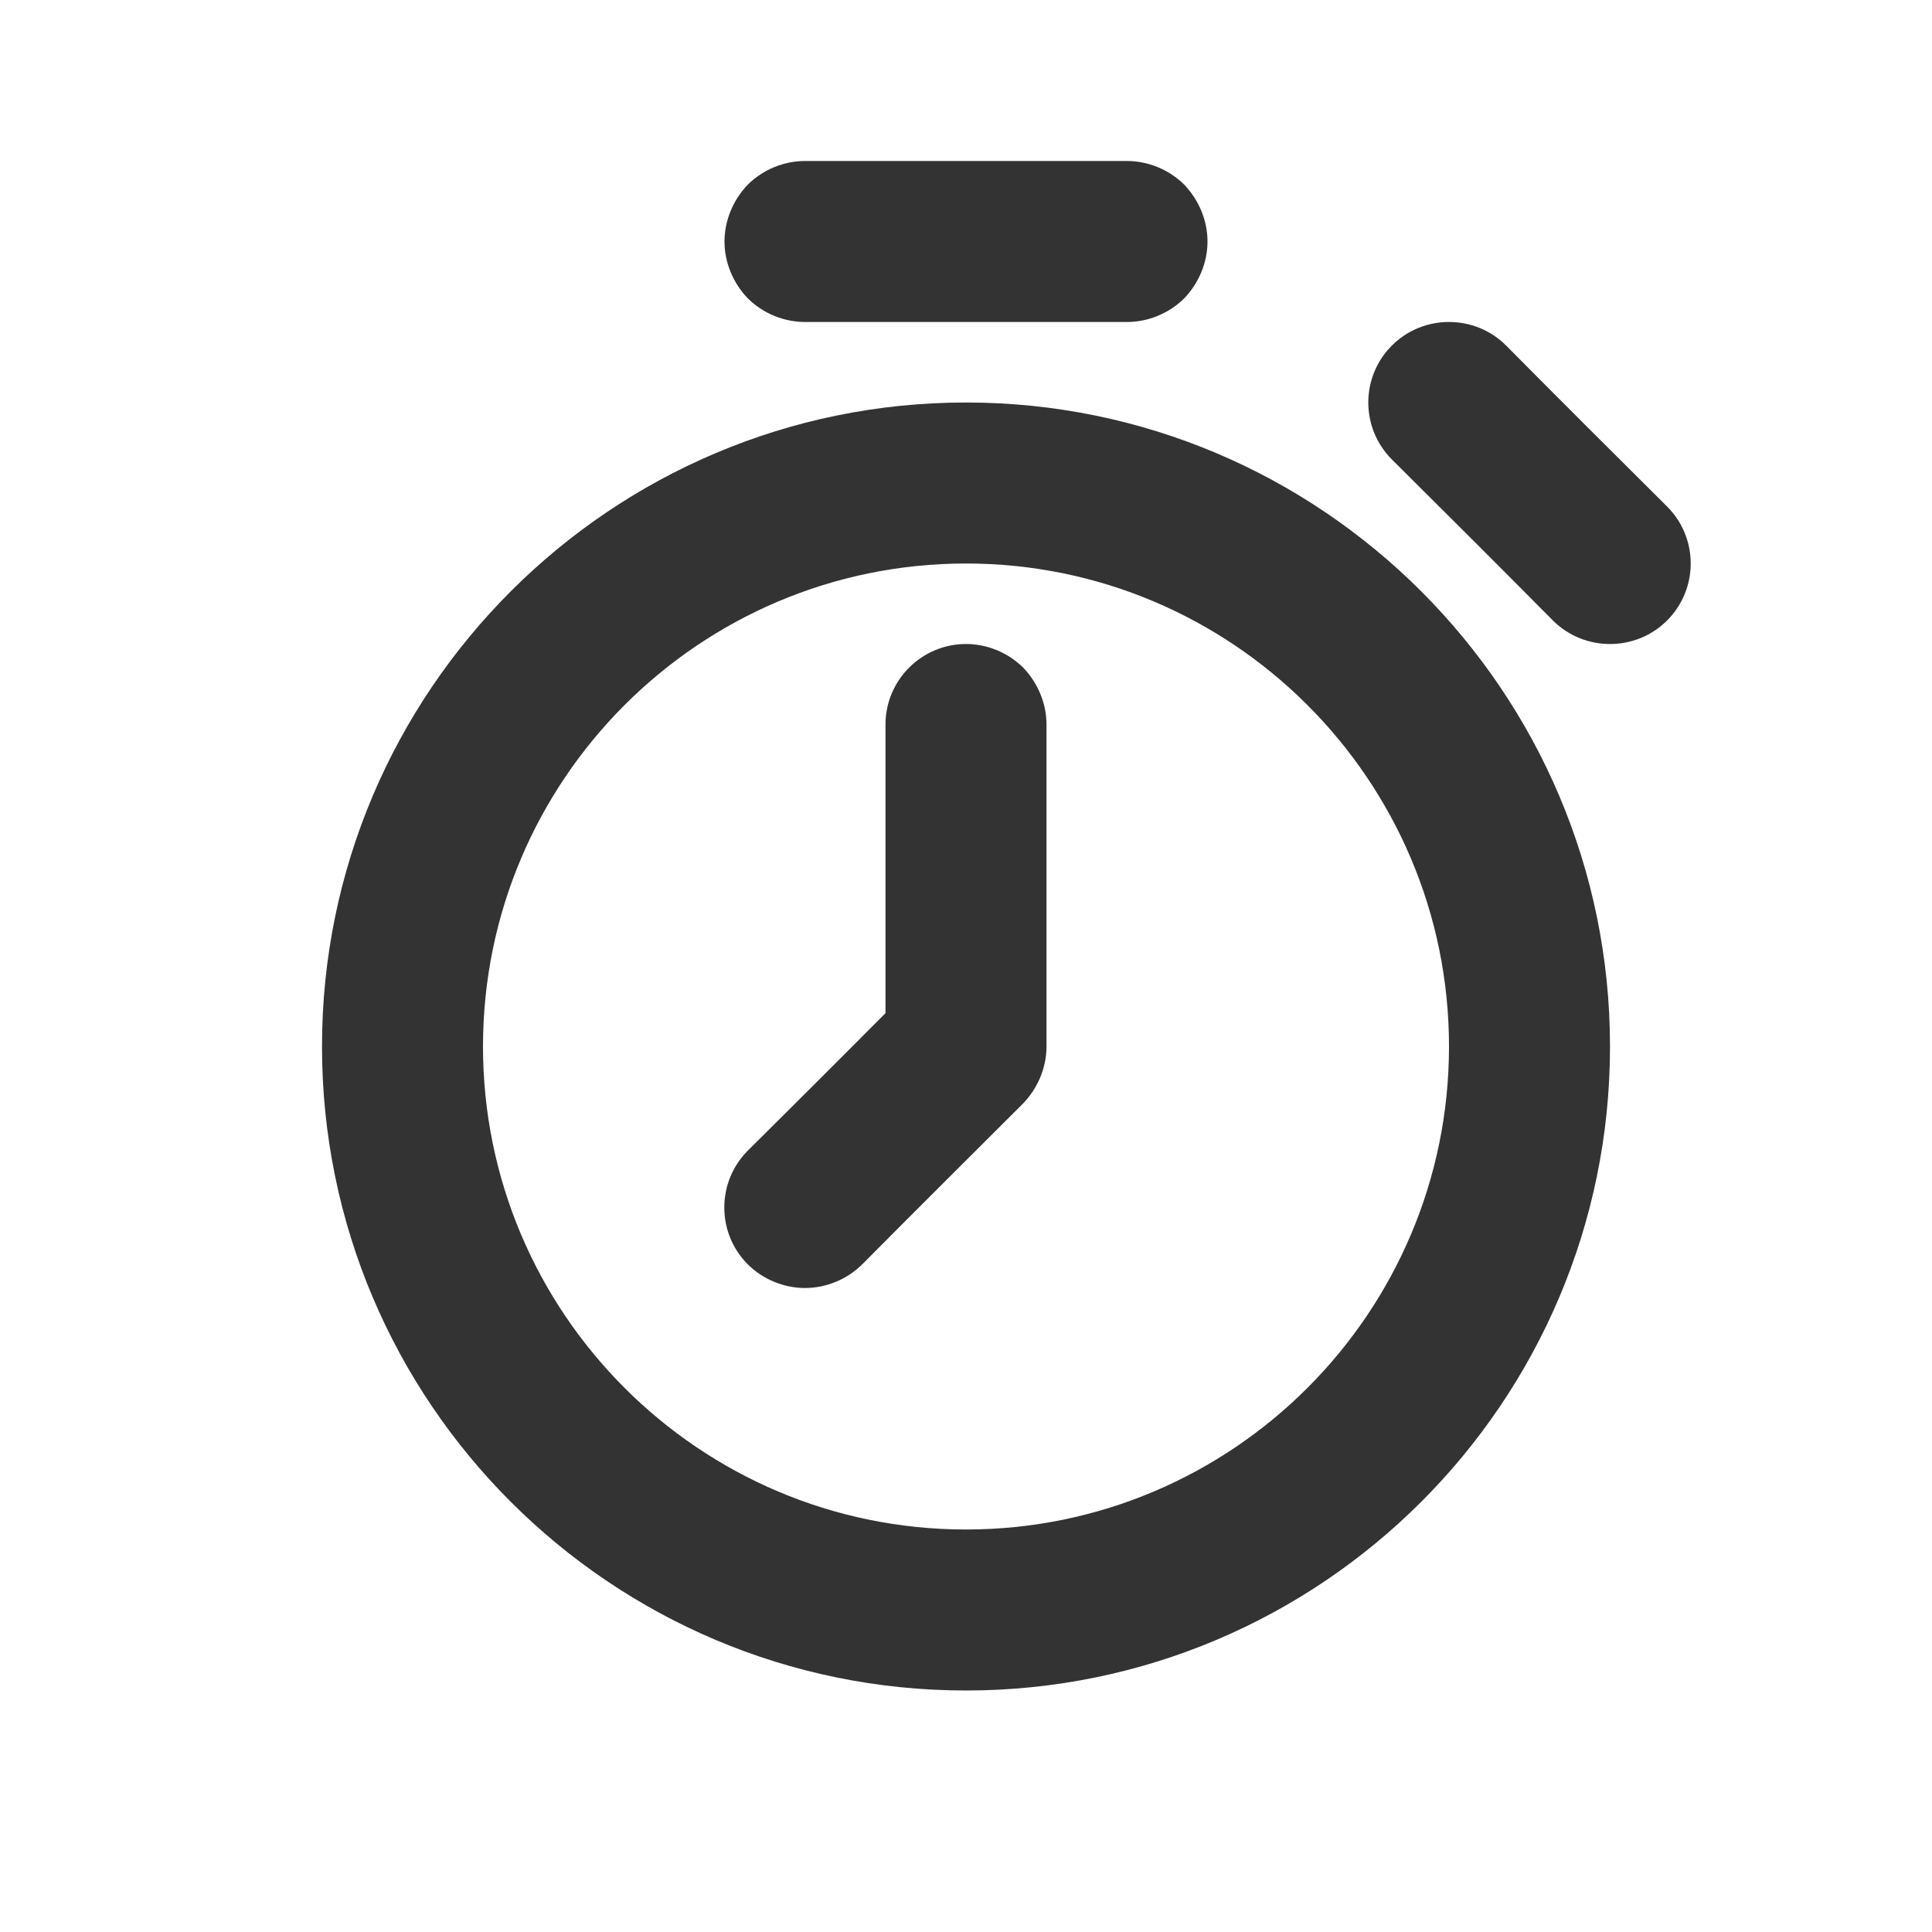
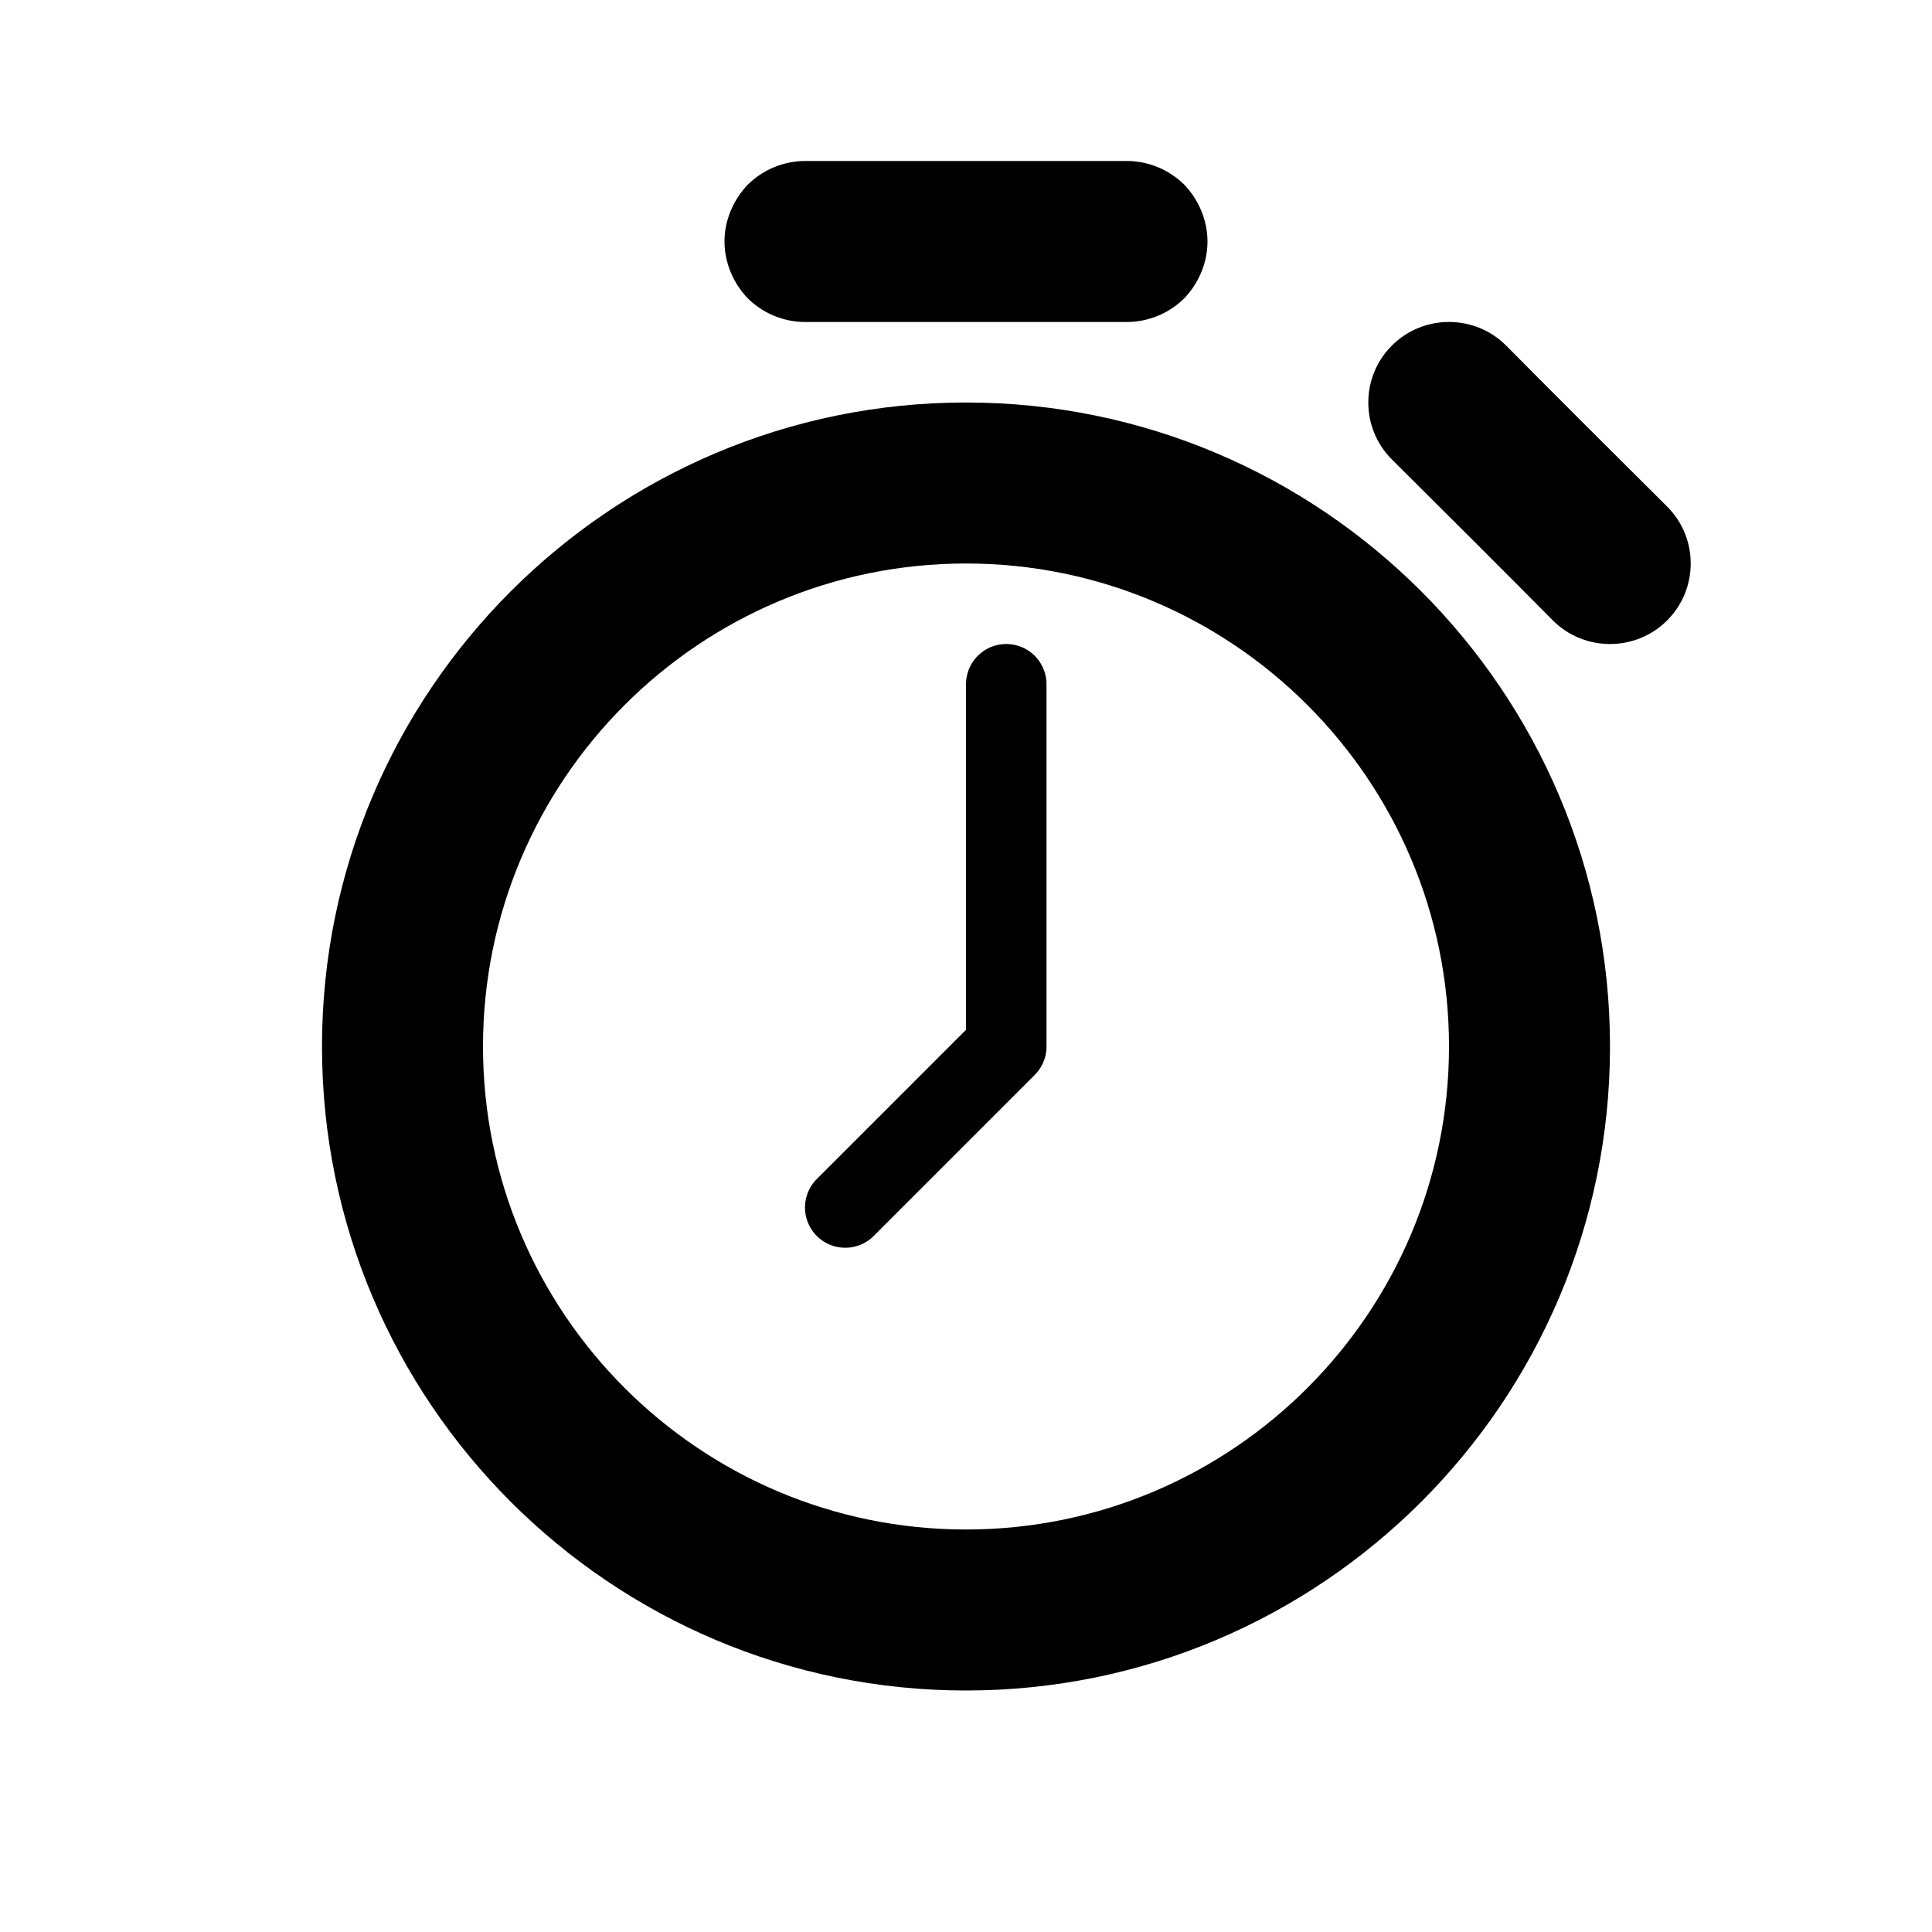
<svg xmlns="http://www.w3.org/2000/svg" width="24" height="24" viewBox="0 0 24 24" fill="none">
-   <path fill-rule="evenodd" clip-rule="evenodd" d="M12 5C16.41 5 20 8.585 20 13C20 17.42 16.41 21 12 21C7.59 21 4 17.42 4 13C4 8.585 7.59 5 12 5ZM12 7C15.31 7 18 9.689 18 13C18 16.31 15.31 19 12 19C8.69 19 6 16.31 6 13C6 9.689 8.69 7 12 7ZM13 13C13 13.265 12.89 13.52 12.71 13.707C12.25 14.167 11.34 15.071 10.71 15.707C10.52 15.895 10.26 16 10 16C9.74 16 9.48 15.895 9.29 15.707C8.9 15.317 8.9 14.683 9.29 14.293C10.01 13.58 11 12.586 11 12.586C11 12.586 11 10.349 11 9C11 8.448 11.45 8 12 8C12.26 8 12.52 8.105 12.71 8.293C12.89 8.48 13 8.735 13 9C13 10.199 13 12.152 13 13ZM20.71 6.293C21.1 6.683 21.1 7.317 20.71 7.707C20.32 8.098 19.68 8.098 19.29 7.707C18.71 7.121 17.88 6.293 17.29 5.707C16.9 5.317 16.9 4.683 17.29 4.293C17.68 3.902 18.32 3.902 18.71 4.293C19.29 4.879 20.12 5.707 20.71 6.293ZM15 3C15 3.265 14.89 3.52 14.71 3.707C14.52 3.895 14.26 4 14 4C12.89 4 11.11 4 10 4C9.74 4 9.48 3.895 9.29 3.707C9.11 3.52 9 3.265 9 3C9 2.735 9.11 2.48 9.29 2.293C9.48 2.105 9.74 2 10 2C11.11 2 12.89 2 14 2C14.26 2 14.52 2.105 14.71 2.293C14.89 2.48 15 2.735 15 3Z" fill="#333333" />
+   <path fill-rule="evenodd" clip-rule="evenodd" d="M12 5C16.41 5 20 8.585 20 13C20 17.42 16.41 21 12 21C7.59 21 4 17.42 4 13C4 8.585 7.59 5 12 5ZM12 7C15.31 7 18 9.689 18 13C18 16.31 15.31 19 12 19C8.69 19 6 16.31 6 13C6 9.689 8.69 7 12 7ZM20.71 6.293C21.1 6.683 21.1 7.317 20.71 7.707C20.32 8.098 19.68 8.098 19.29 7.707C18.71 7.121 17.88 6.293 17.29 5.707C16.9 5.317 16.9 4.683 17.29 4.293C17.68 3.902 18.32 3.902 18.71 4.293C19.29 4.879 20.12 5.707 20.71 6.293ZM15 3C15 3.265 14.89 3.52 14.71 3.707C14.52 3.895 14.26 4 14 4C12.89 4 11.11 4 10 4C9.74 4 9.48 3.895 9.29 3.707C9.11 3.52 9 3.265 9 3C9 2.735 9.11 2.48 9.29 2.293C9.48 2.105 9.74 2 10 2C11.11 2 12.89 2 14 2C14.26 2 14.52 2.105 14.71 2.293C14.89 2.48 15 2.735 15 3Z" fill="black" />
+   <path d="M12.5 8.5V13L10.5 15" stroke="black" stroke-miterlimit="1.5" stroke-linecap="round" stroke-linejoin="round" />
</svg>
